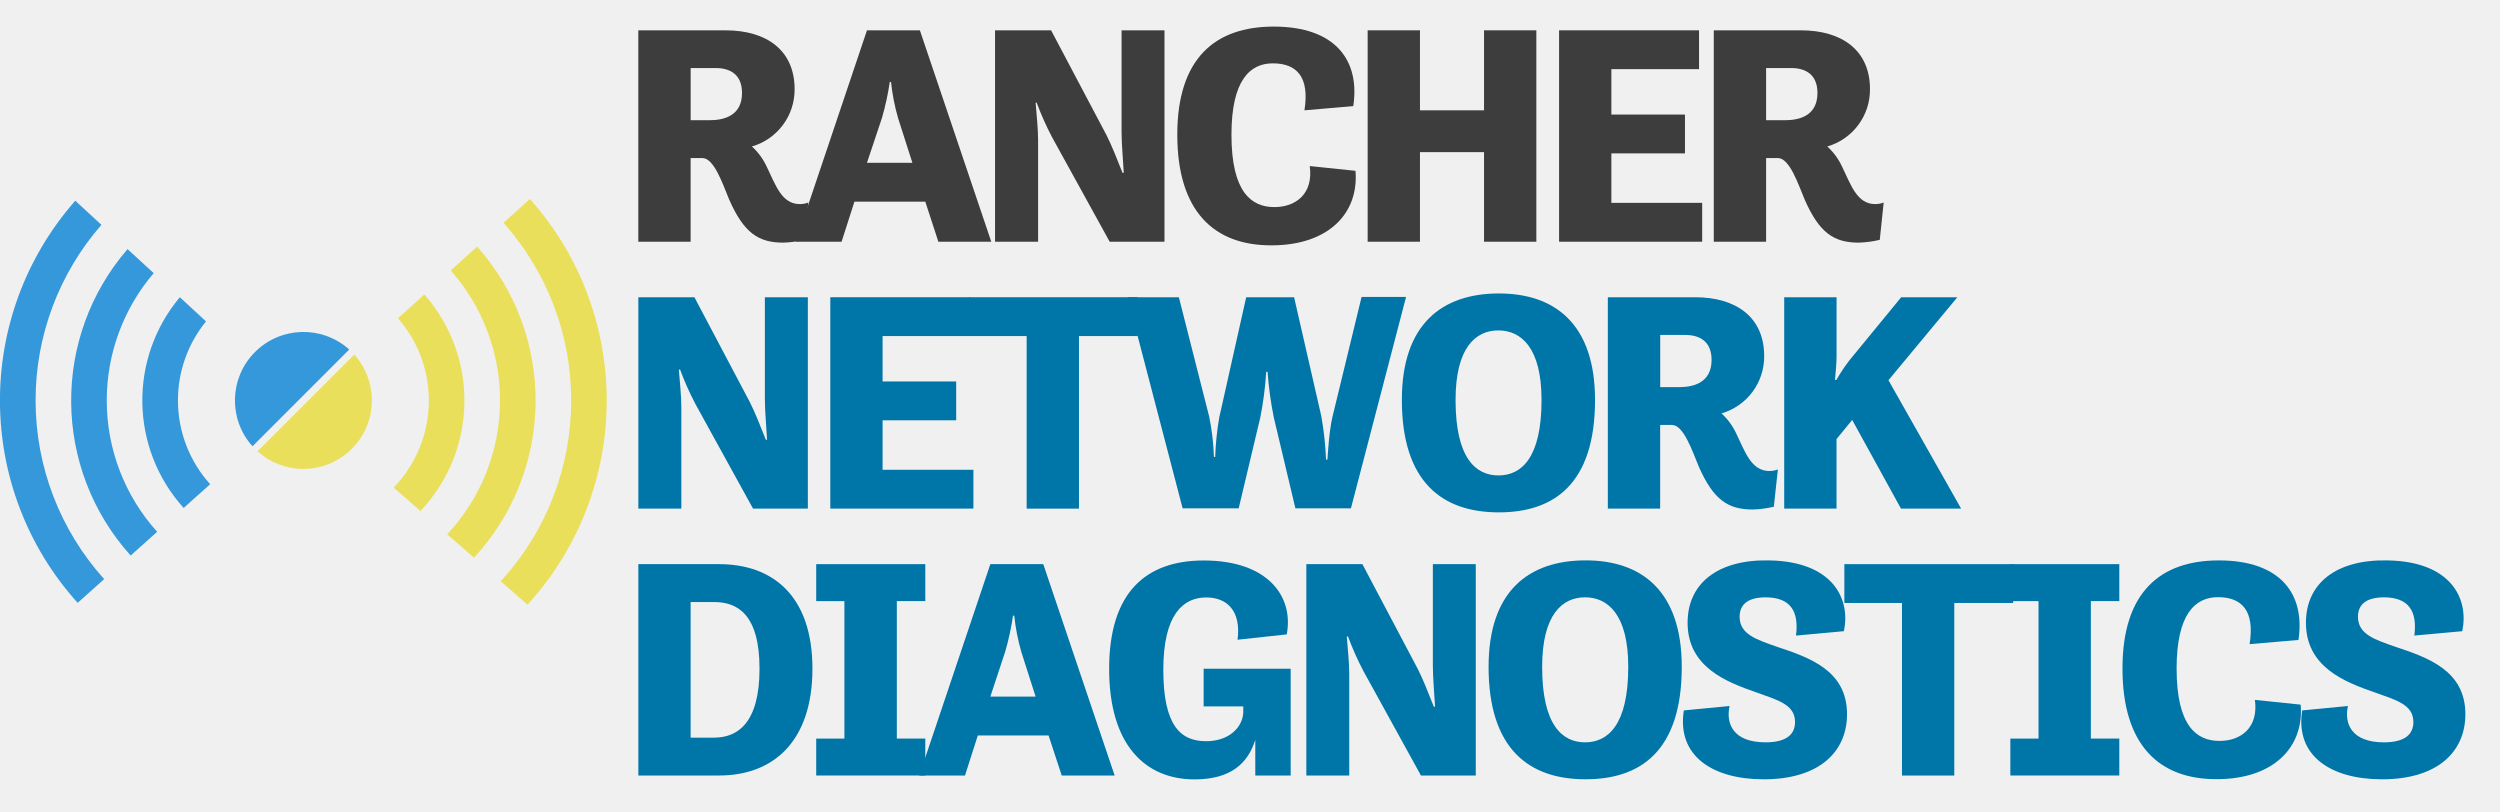
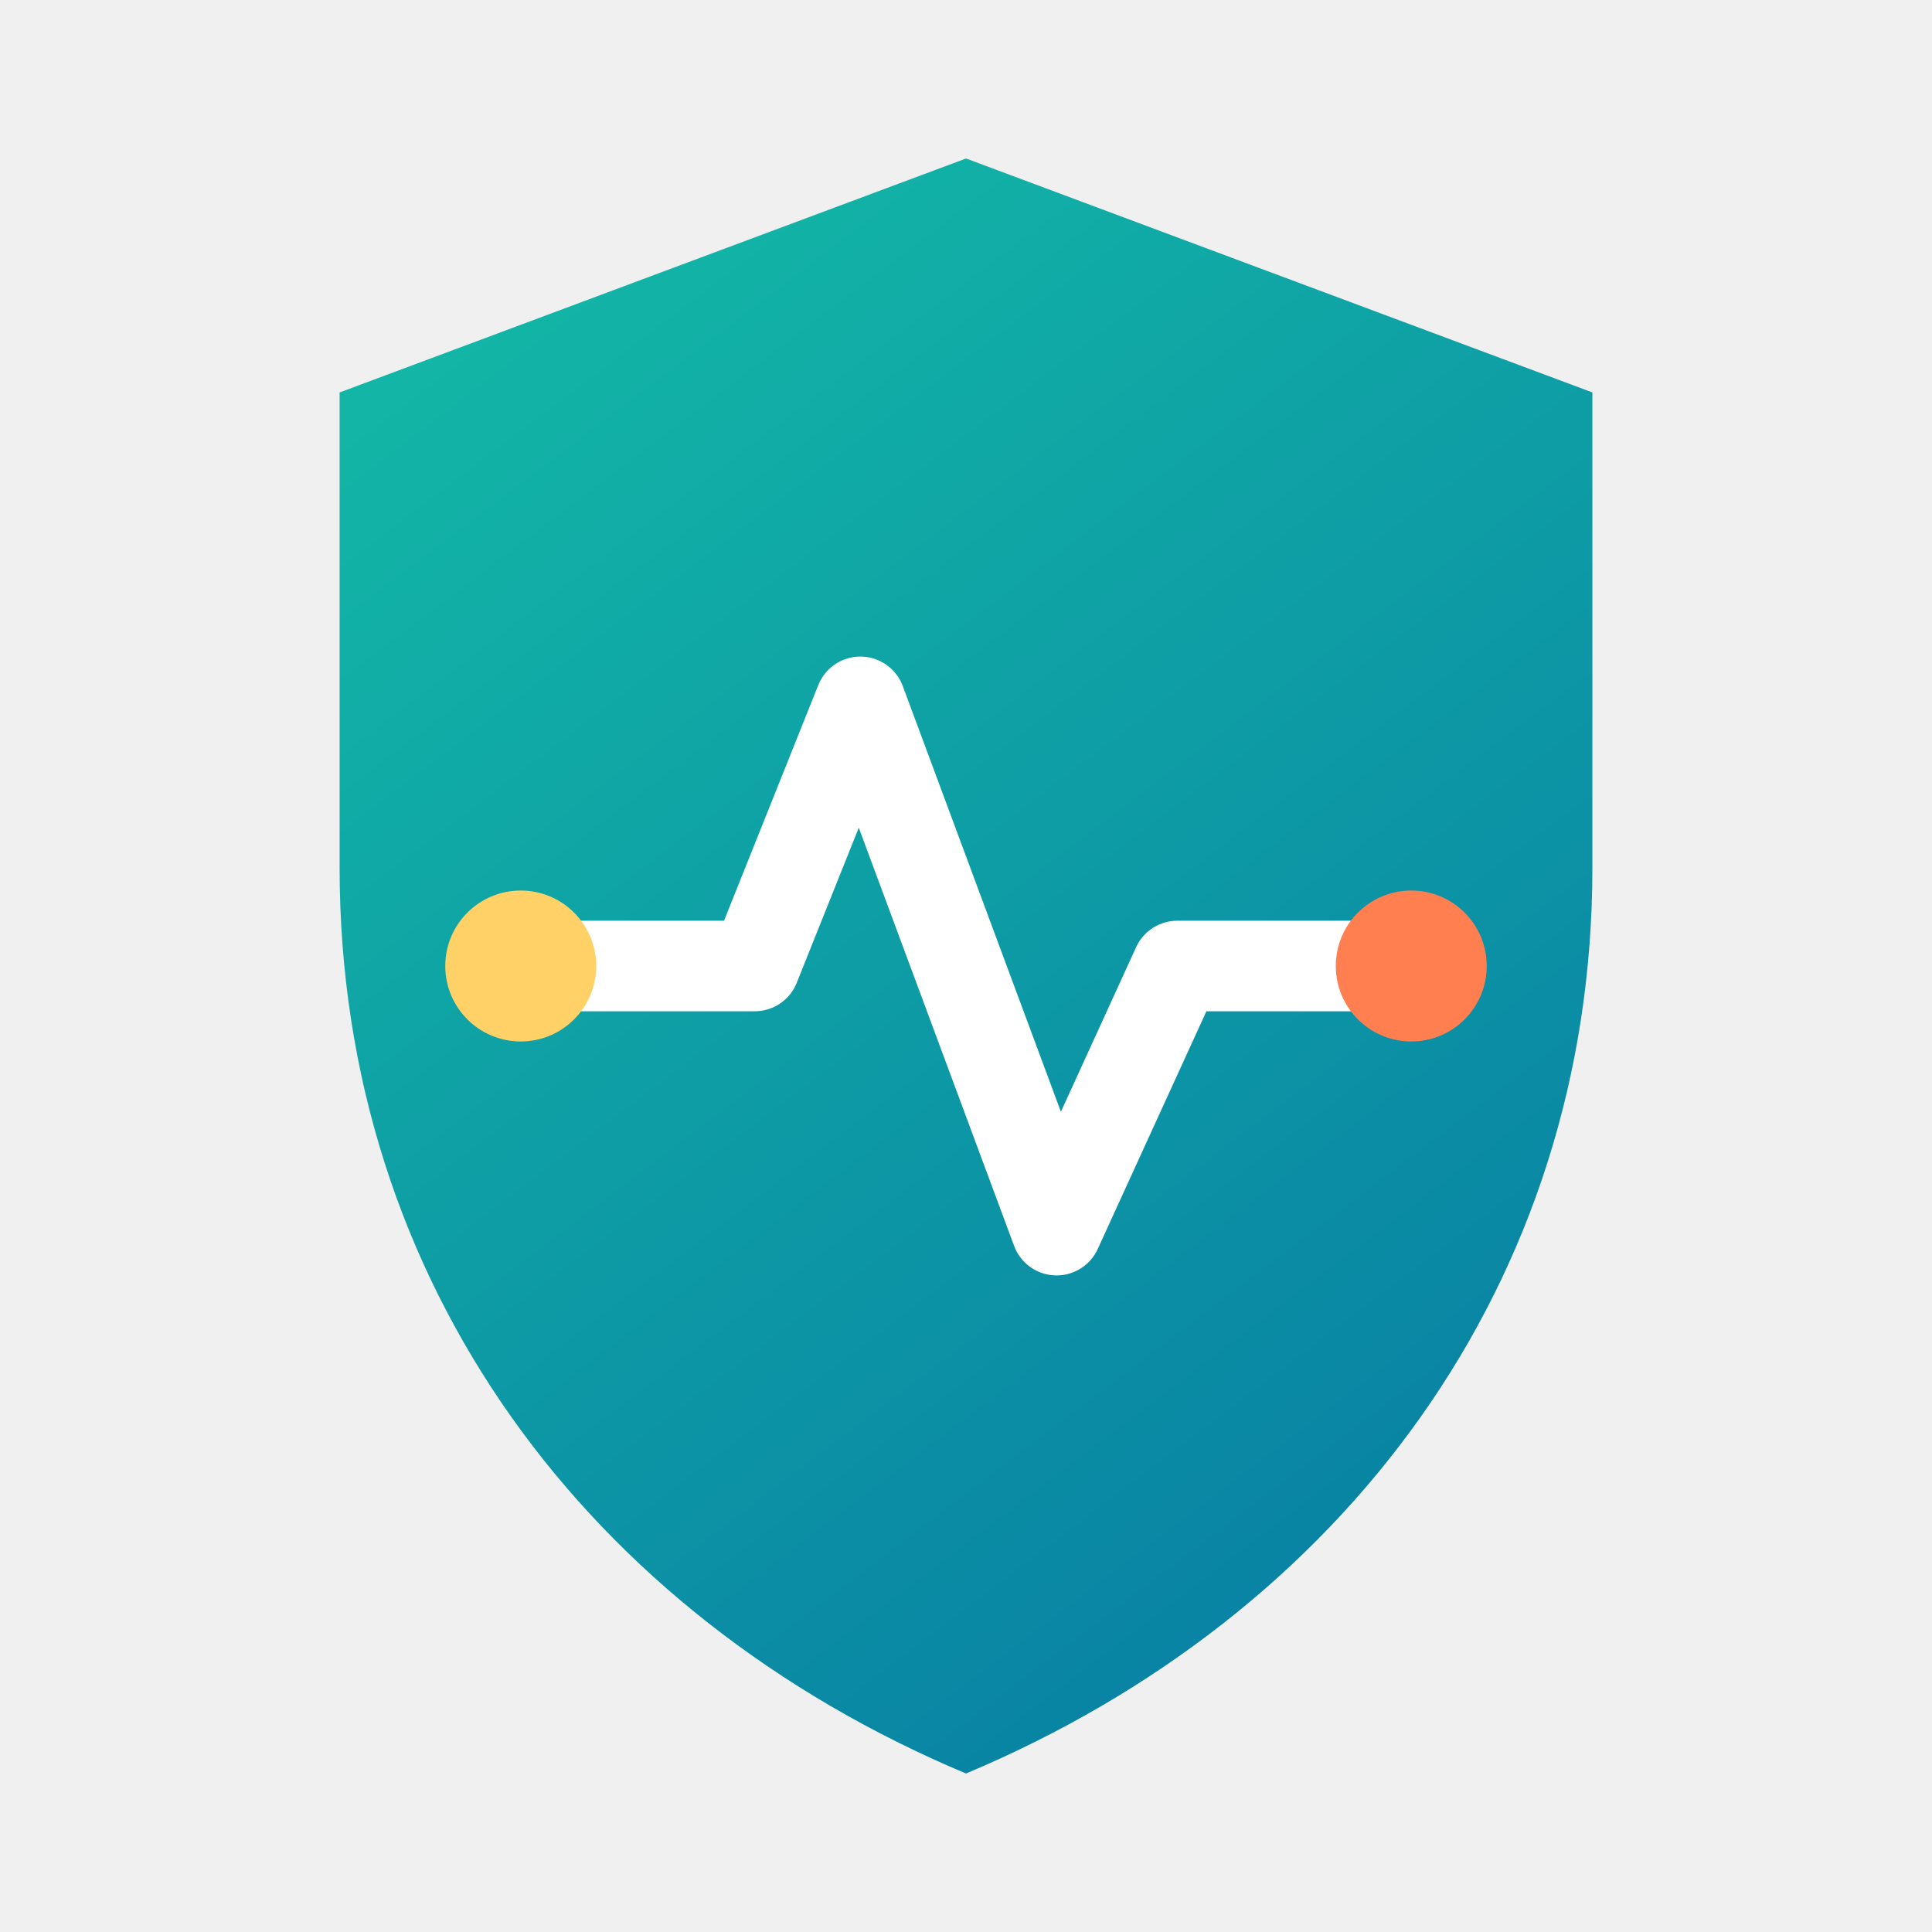
- <svg xmlns="http://www.w3.org/2000/svg" id="Layer_1" data-name="Layer 1" viewBox="0 0 702.48 227.95">
+ <svg xmlns="http://www.w3.org/2000/svg" viewBox="0 0 256 256" role="img" aria-labelledby="title">
  <defs>
-     <style>.cls-1{fill:#3d3d3d;}.cls-2{fill:#0075a8;}.cls-3{fill:#3498db;}.cls-4{fill:#eadf5a;}</style>
+     <linearGradient id="shield" x1="55" y1="35" x2="195" y2="220" gradientUnits="userSpaceOnUse">
+       <stop offset="0" stop-color="#13b8a6" />
+       <stop offset="1" stop-color="#087ea4" />
+     </linearGradient>
  </defs>
-   <path class="cls-1" d="M179.37,8.52h24.46c11.62,0,19.45,5.63,19.45,16.54a16.62,16.62,0,0,1-12,16.1,17.64,17.64,0,0,1,4.14,5.63c2.46,5,4.14,10.56,9.33,10.56a6.84,6.84,0,0,0,2.38-.44L226,67.39a28.79,28.79,0,0,1-5.9.79c-7,0-11.09-2.73-15.22-12.14-1.76-4.22-4.22-11.62-7.48-11.62h-3.34v23.5h-14.7V8.52Zm14.7,10.65V33.78h5.28c4.22,0,9.15-1.32,9.15-7.66,0-5.19-3.34-7-7.39-7h-7Z" />
-   <path class="cls-1" d="M243.61,8.52h14.87l20.06,59.4H263.67L260,56.66H240.09l-3.61,11.26H223.63Zm0,37.22h12.76l-4-12.5a58.09,58.09,0,0,1-2-10.21h-0.35a75.55,75.55,0,0,1-2.2,10.12Z" />
-   <path class="cls-1" d="M279.6,8.52h15.75L310.93,38c1.32,2.55,3.08,7,4.49,10.56h0.35c-0.18-3.34-.62-8.1-0.62-11.53V8.52h12.06v59.4h-15.4L295.61,38.53a82,82,0,0,1-4.31-9.68H291c0.26,3.34.7,7.3,0.7,10.56V67.92H279.6V8.52Z" />
-   <path class="cls-1" d="M330.81,37.83c0-21.47,10.65-30.36,27.1-30.36,17.34,0,24.29,9.5,22.35,22.35L366.54,31c1.5-9.42-2.2-13.2-8.89-13.2-6.42,0-11.62,4.75-11.62,20.06,0,16.19,5.63,20.33,12.06,20.33,6.07,0,11-3.78,9.94-11.53L380.88,48c1,12.06-7.74,20.94-23.58,20.94C341.2,69,330.81,59.47,330.81,37.83Z" />
-   <path class="cls-1" d="M384.32,8.52H399V31h18V8.52h14.7v59.4h-14.7V42.75H399V67.92h-14.7V8.52Z" />
-   <path class="cls-1" d="M438.09,8.52h39.33V19.43H452.78V32.19h20.68V43.1H452.78V57H478.3V67.92H438.09V8.52Z" />
-   <path class="cls-1" d="M481.56,8.52H506c11.62,0,19.45,5.63,19.45,16.54a16.62,16.62,0,0,1-12,16.1,17.63,17.63,0,0,1,4.14,5.63c2.46,5,4.14,10.56,9.33,10.56a6.84,6.84,0,0,0,2.38-.44L528.2,67.39a28.79,28.79,0,0,1-5.9.79c-7,0-11.09-2.73-15.22-12.14-1.76-4.22-4.22-11.62-7.48-11.62h-3.34v23.5h-14.7V8.52Zm14.7,10.65V33.78h5.28c4.22,0,9.15-1.32,9.15-7.66,0-5.19-3.34-7-7.39-7h-7Z" />
-   <path class="cls-2" d="M179.37,83.52h15.75L210.7,113c1.32,2.55,3.08,7,4.49,10.56h0.35c-0.18-3.34-.62-8.1-0.62-11.53V83.52H227v59.4h-15.4l-16.19-29.39a82.14,82.14,0,0,1-4.31-9.68h-0.35c0.26,3.34.7,7.3,0.7,10.56v28.51H179.37V83.52Z" />
-   <path class="cls-2" d="M233.31,83.52h39.33V94.43H248v12.76h20.68V118.1H248V132h25.52v10.91H233.31V83.52Z" />
-   <path class="cls-2" d="M272.29,83.52h47.43V94.43H303.18v48.49h-14.7V94.43H272.29V83.52Z" />
-   <path class="cls-2" d="M316.82,83.52h14.43l8.54,33.62a69.77,69.77,0,0,1,1.32,11.26h0.35a79.43,79.43,0,0,1,1.14-11.09l7.57-33.79h13.46L371.29,117a91.44,91.44,0,0,1,1.32,12.14H373s0.44-8.1,1.41-12l8.18-33.7h12.5l-15.49,59.4H364l-6.07-25.52a103.65,103.65,0,0,1-1.76-12.85H355.8a97.06,97.06,0,0,1-1.67,12.85l-6.07,25.52H332.31Z" />
-   <path class="cls-2" d="M393.91,112.38c0-21.38,11.35-29.92,27.28-29.92,15.66,0,27,8.54,27,29.92,0,23.76-11.7,31.59-27,31.59C405.26,144,393.91,135.44,393.91,112.38Zm39.25,0c0-14.78-5.81-19.54-12.14-19.54S409,97.6,409,112.38c0,16.46,5.72,21.21,12.06,21.21S433.16,128.84,433.16,112.38Z" />
-   <path class="cls-2" d="M451.81,83.52h24.46c11.62,0,19.45,5.63,19.45,16.54a16.62,16.62,0,0,1-12,16.1,17.63,17.63,0,0,1,4.14,5.63c2.46,5,4.14,10.56,9.33,10.56a6.84,6.84,0,0,0,2.38-.44l-1.14,10.47a28.79,28.79,0,0,1-5.9.79c-7,0-11.09-2.73-15.22-12.14-1.76-4.22-4.22-11.62-7.48-11.62h-3.34v23.5h-14.7V83.52Zm14.7,10.65v14.61h5.28c4.22,0,9.15-1.32,9.15-7.66,0-5.19-3.34-7-7.39-7h-7Z" />
-   <path class="cls-2" d="M501.36,83.52h14.7v16.63c0,1.85-.26,4.58-0.44,6.6H516a50.46,50.46,0,0,1,3.7-5.54l14.52-17.69H550l-19.36,23.32,20.42,36.08h-16.9L520.45,118l-4.4,5.37v19.54h-14.7V83.52Z" />
-   <path class="cls-2" d="M179.37,158.52h22.7c14.78,0,26.22,8.62,26.22,29.39,0,20.33-10.91,30-26.22,30h-22.7v-59.4Zm21.29,48.75c6.51,0,12.76-4,12.76-19.36s-6.25-18.74-12.76-18.74h-6.6v38.1h6.6Z" />
-   <path class="cls-2" d="M229.35,158.52H260v10.38h-8v38.63h8v10.38H229.35V207.54h7.92V168.91h-7.92V158.52Z" />
-   <path class="cls-2" d="M278.28,158.52h14.87l20.06,59.4H298.34l-3.7-11.26H274.76l-3.61,11.26H258.3Zm0,37.22H291l-4-12.5A58.09,58.09,0,0,1,285,173h-0.35a75.55,75.55,0,0,1-2.2,10.12Z" />
-   <path class="cls-2" d="M338.21,187.91h24.46v30h-9.94v-10c-2.11,6.6-6.86,11.09-17.07,11.09-13.73,0-24-9.5-24-31.06s10.38-30.45,26.58-30.45c18.21,0,25.34,10.3,23.32,20.77l-13.82,1.5c1.06-8.18-3-11.88-8.8-11.88-6.42,0-12.06,4.66-12.06,20.33s4.84,20.06,12,20.06c6.6,0,10.3-4,10.47-8.1v-1.67H338.21V187.91Z" />
-   <path class="cls-2" d="M367.07,158.52h15.75L398.4,188c1.32,2.55,3.08,7,4.49,10.56h0.35c-0.18-3.34-.62-8.1-0.62-11.53V158.52h12.06v59.4h-15.4l-16.19-29.39a82,82,0,0,1-4.31-9.68h-0.35c0.26,3.34.7,7.3,0.7,10.56v28.51H367.07v-59.4Z" />
-   <path class="cls-2" d="M418.28,187.38c0-21.38,11.35-29.92,27.28-29.92,15.66,0,27,8.54,27,29.92,0,23.76-11.7,31.59-27,31.59C429.64,219,418.28,210.44,418.28,187.38Zm39.25,0c0-14.78-5.81-19.54-12.14-19.54s-12.06,4.75-12.06,19.54c0,16.46,5.72,21.21,12.06,21.21S457.53,203.84,457.53,187.38Z" />
-   <path class="cls-2" d="M486,198.38c-1.06,4.75.79,10.21,10.12,10.21,6.16,0,8.27-2.46,8.27-5.72,0-4.93-4.93-6.16-10.74-8.27-8.71-3-19.45-7.22-19.45-19.62,0-11.09,8.54-17.86,23.06-17.51,17.78,0.35,22.79,10.82,20.86,19.89l-13.46,1.23c0.88-6.86-1.58-10.74-8.54-10.74-4.66,0-7.3,1.76-7.3,5.46,0,4.93,4.75,6.42,10.56,8.45,9,3,19.62,6.6,19.62,18.92,0,10.65-7.92,18.3-23.41,18.3-14.52,0-24.46-6.69-22.44-19.36Z" />
-   <path class="cls-2" d="M518.25,158.52h47.43v10.91H549.14v48.49h-14.7V169.43H518.25V158.52Z" />
-   <path class="cls-2" d="M564.89,158.52h30.62v10.38h-8v38.63h8v10.38H564.89V207.54h7.92V168.91h-7.92V158.52Z" />
-   <path class="cls-2" d="M596.4,187.83c0-21.47,10.65-30.36,27.1-30.36,17.34,0,24.29,9.5,22.35,22.35L632.12,181c1.5-9.42-2.2-13.2-8.89-13.2-6.42,0-11.62,4.75-11.62,20.06,0,16.19,5.63,20.33,12.06,20.33,6.07,0,11-3.78,9.94-11.53L646.47,198c1,12.06-7.74,20.94-23.58,20.94C606.78,219,596.4,209.47,596.4,187.83Z" />
-   <path class="cls-2" d="M659.75,198.38c-1.06,4.75.79,10.21,10.12,10.21,6.16,0,8.27-2.46,8.27-5.72,0-4.93-4.93-6.16-10.74-8.27-8.71-3-19.45-7.22-19.45-19.62,0-11.09,8.54-17.86,23.06-17.51,17.78,0.35,22.79,10.82,20.86,19.89l-13.46,1.23c0.88-6.86-1.58-10.74-8.54-10.74-4.66,0-7.3,1.76-7.3,5.46,0,4.93,4.75,6.42,10.56,8.45,9,3,19.62,6.6,19.62,18.92,0,10.65-7.92,18.3-23.41,18.3-14.52,0-24.46-6.69-22.44-19.36Z" />
-   <path class="cls-3" d="M70.95,125.4A19.25,19.25,0,0,1,98.13,98.21Z" />
-   <path class="cls-3" d="M50,112.51a35.08,35.08,0,0,1,7.89-22.2l-7.36-6.79a45.14,45.14,0,0,0,1.07,59.21l7.45-6.67A35.11,35.11,0,0,1,50,112.51Z" />
-   <path class="cls-4" d="M120.5,112.51A35.12,35.12,0,0,1,110.62,137l7.52,6.59a45.12,45.12,0,0,0,1.1-60.85l-7.41,6.7A35.09,35.09,0,0,1,120.5,112.51Z" />
-   <path class="cls-4" d="M140.5,112.51a55,55,0,0,1-14.84,37.62l7.52,6.59a65.09,65.09,0,0,0,.89-87.44L126.65,76A55,55,0,0,1,140.5,112.51Z" />
-   <path class="cls-3" d="M30,112.51A55,55,0,0,1,43.19,76.75L35.84,70a65.08,65.08,0,0,0,.87,86.1l7.45-6.67A55,55,0,0,1,30,112.51Z" />
-   <path class="cls-3" d="M10,112.51A74.91,74.91,0,0,1,28.5,63.18L21.15,56.4a85,85,0,0,0,.67,113l7.45-6.67A74.94,74.94,0,0,1,10,112.51Z" />
-   <path class="cls-4" d="M160.5,112.51a75,75,0,0,1-19.8,50.81l7.52,6.59a85.06,85.06,0,0,0,.67-114l-7.41,6.7A74.93,74.93,0,0,1,160.5,112.51Z" />
-   <path class="cls-4" d="M85.25,131.76a19.11,19.11,0,0,1-12.89-4.95L99.55,99.63A19.25,19.25,0,0,1,85.25,131.76Z" />
+   <path fill="url(#shield)" d="M128 21 45 52v63c0 55 33 99 83 120 50-21 83-65 83-120V52z" />
+   <path fill="none" stroke="#fff" stroke-linecap="round" stroke-linejoin="round" stroke-width="12" d="M69 128h31l14-35 26 70 16-35h31" />
+   <circle cx="69" cy="128" r="10" fill="#ffd166" />
+   <circle cx="187" cy="128" r="10" fill="#ff7f50" />
</svg>
